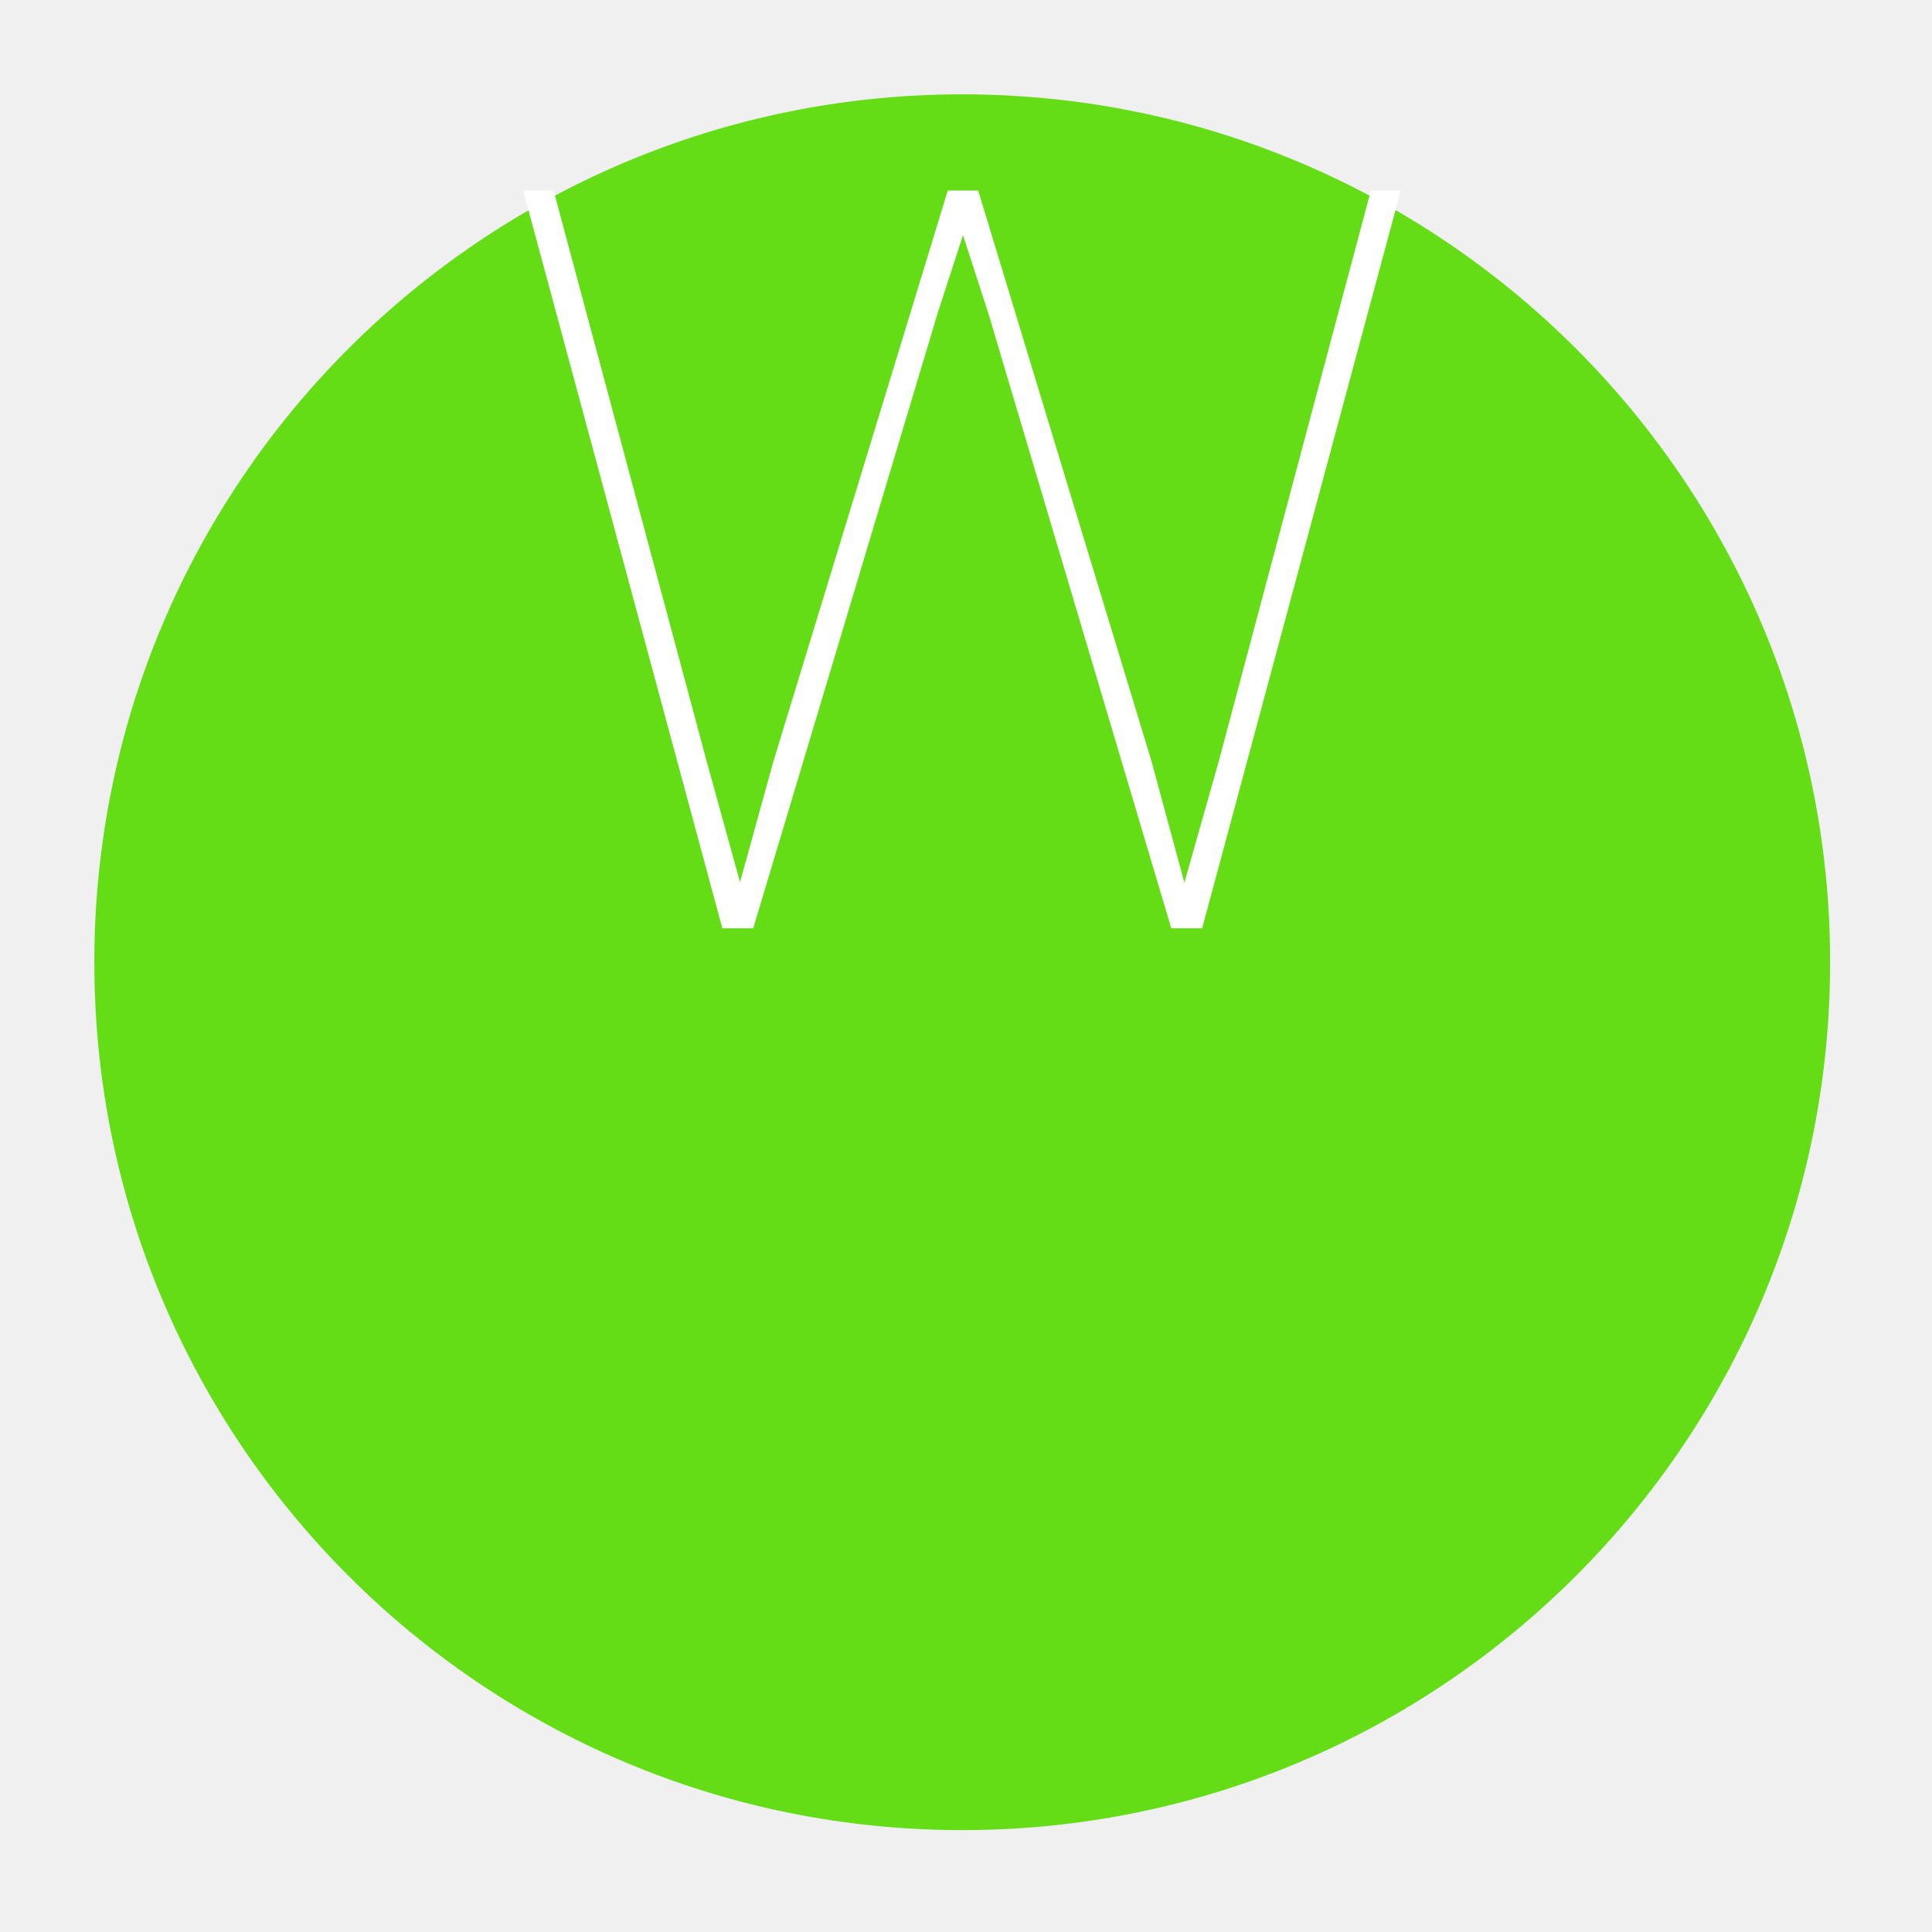
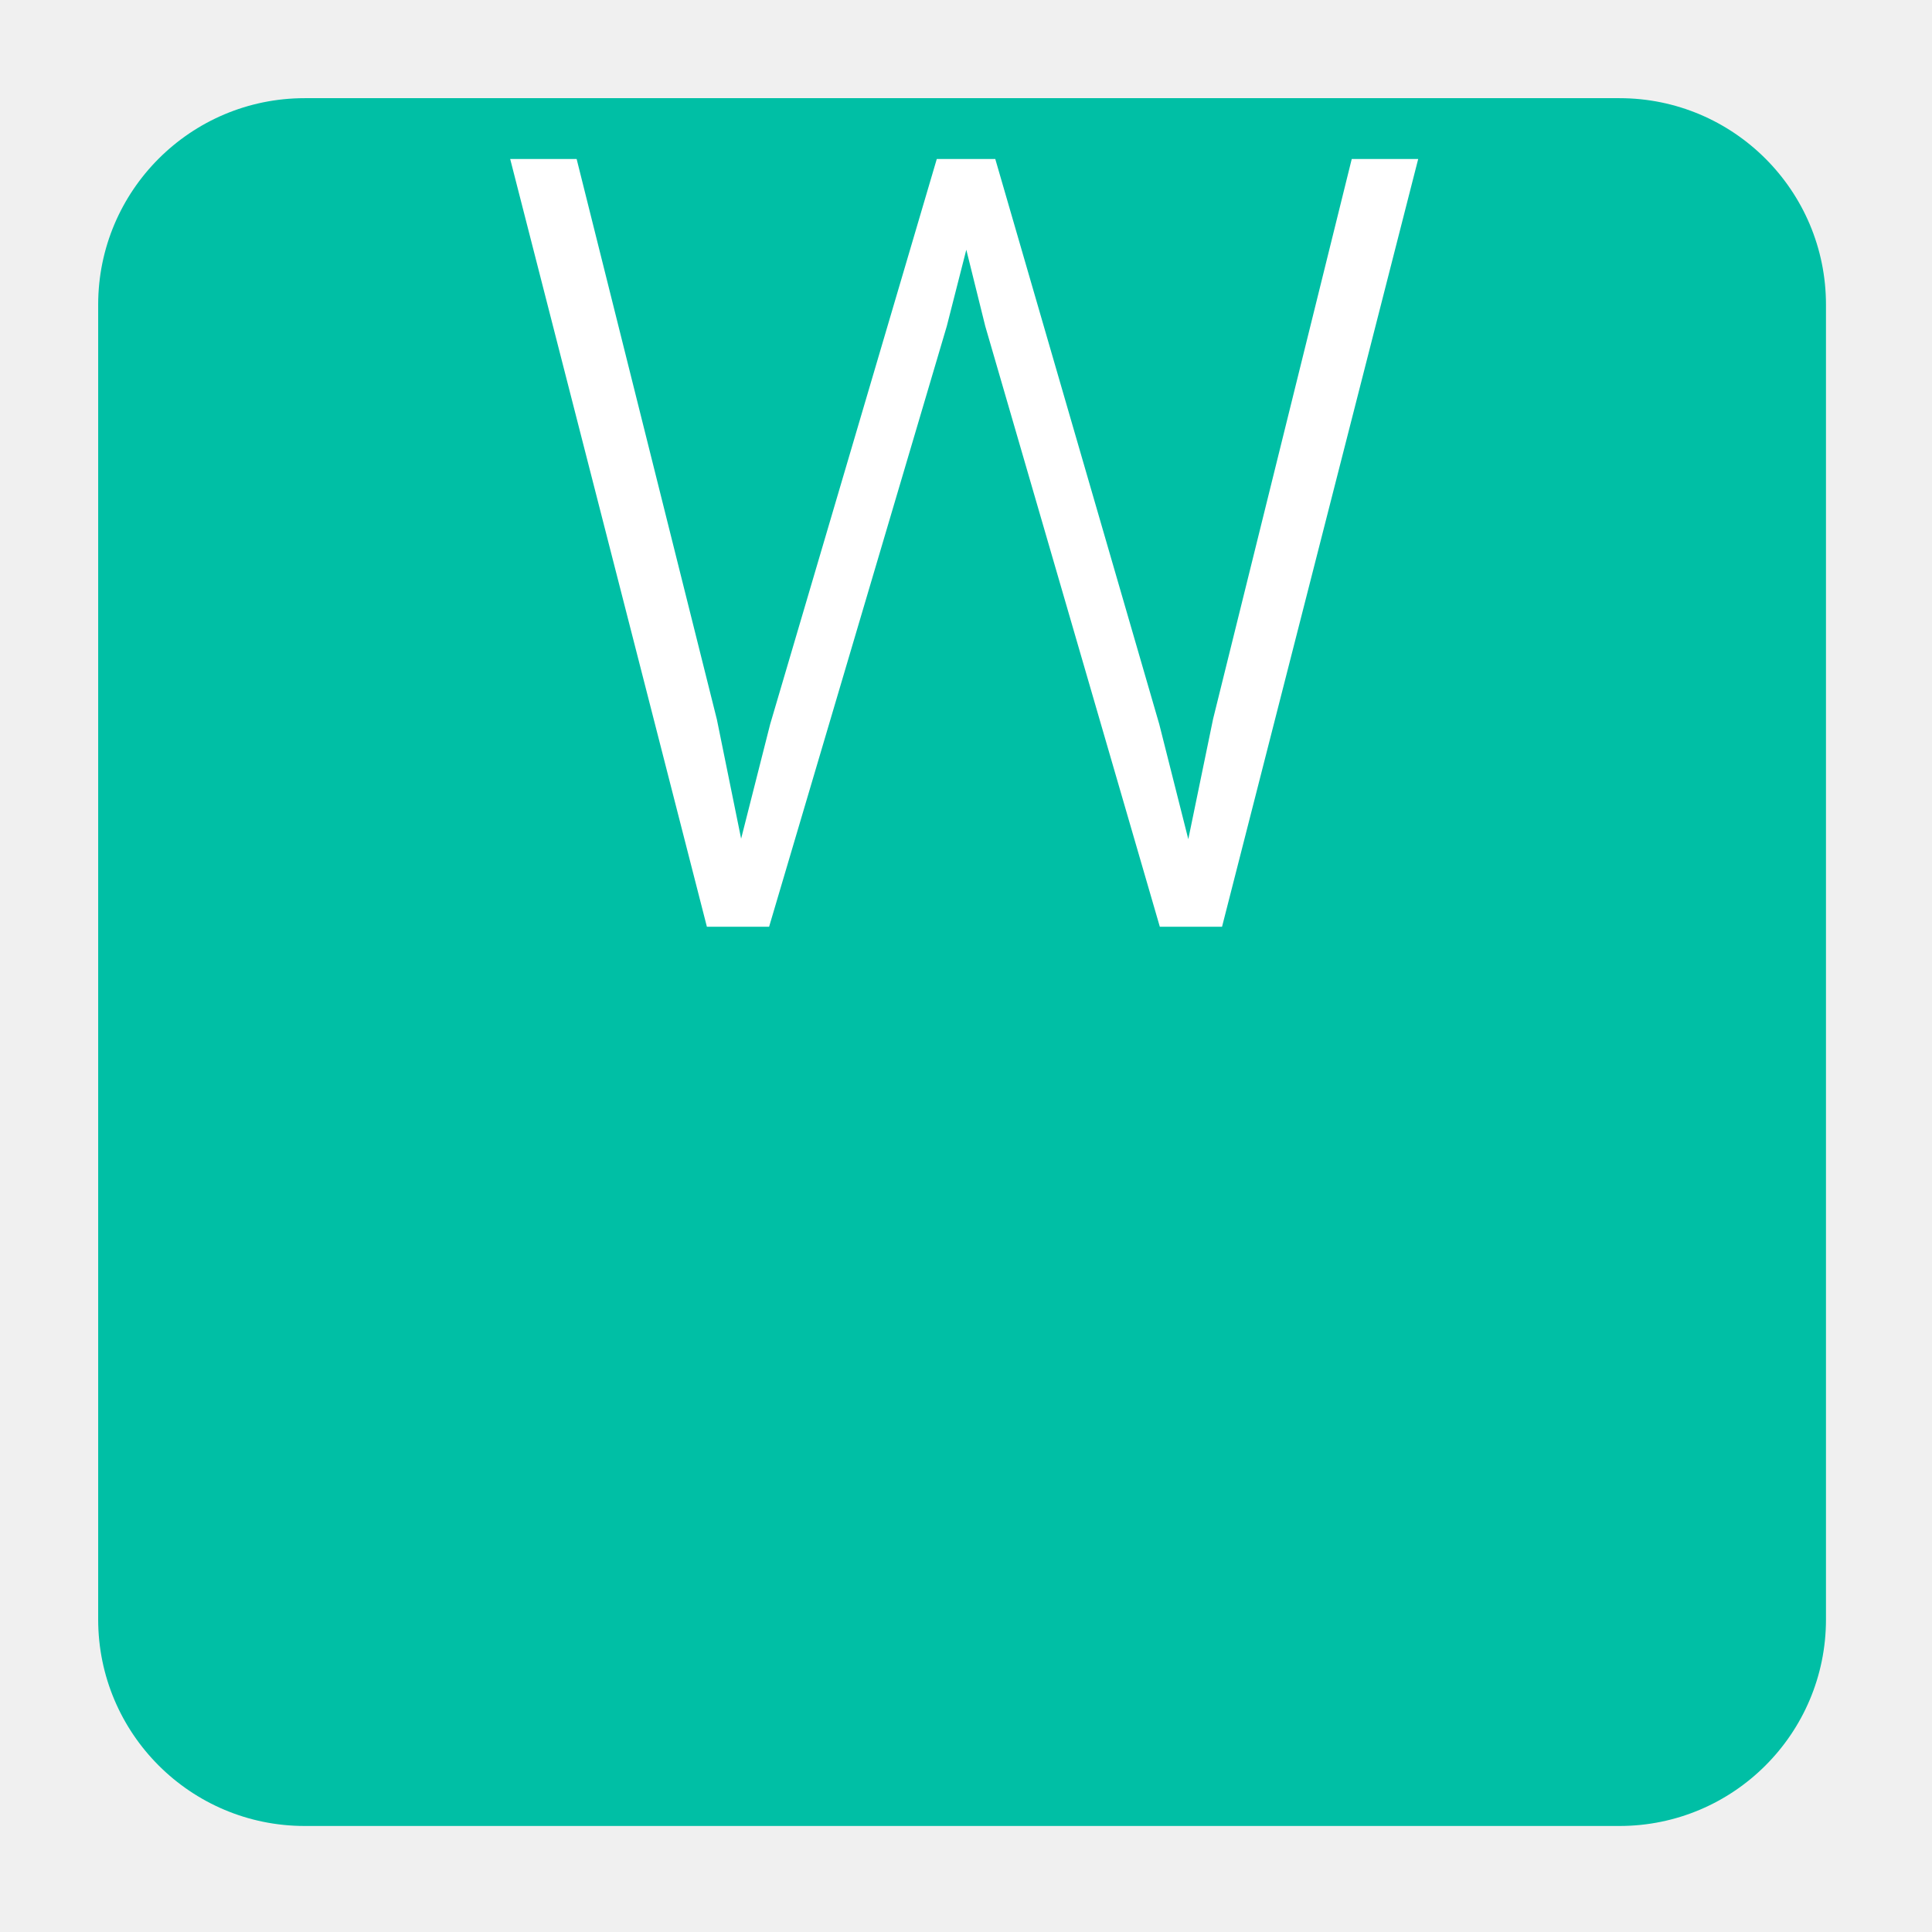
- <svg xmlns="http://www.w3.org/2000/svg" width="532" height="532" viewBox="0 0 512 512">
-   <circle cx="255" cy="255" r="230" fill="#64dd17" />
-   <text x="255" y="246" alignment-baseline="central" text-anchor="middle" fill="#fff" font-size="275" font-weight="100" font-family="Roboto">W</text>
+ <svg xmlns="http://www.w3.org/2000/svg" width="512" height="512" viewBox="0 0 492 492">
+   <rect ry="52.601" y="25" x="25" height="440" width="440" fill="#00bfa5" stroke="none" stroke-width="1.357" />
+   <text fill="#ffffff" text-anchor="middle" font-family="Roboto" font-weight="300" font-size="275" alignment-baseline="central" y="236" x="245">W</text>
</svg>
